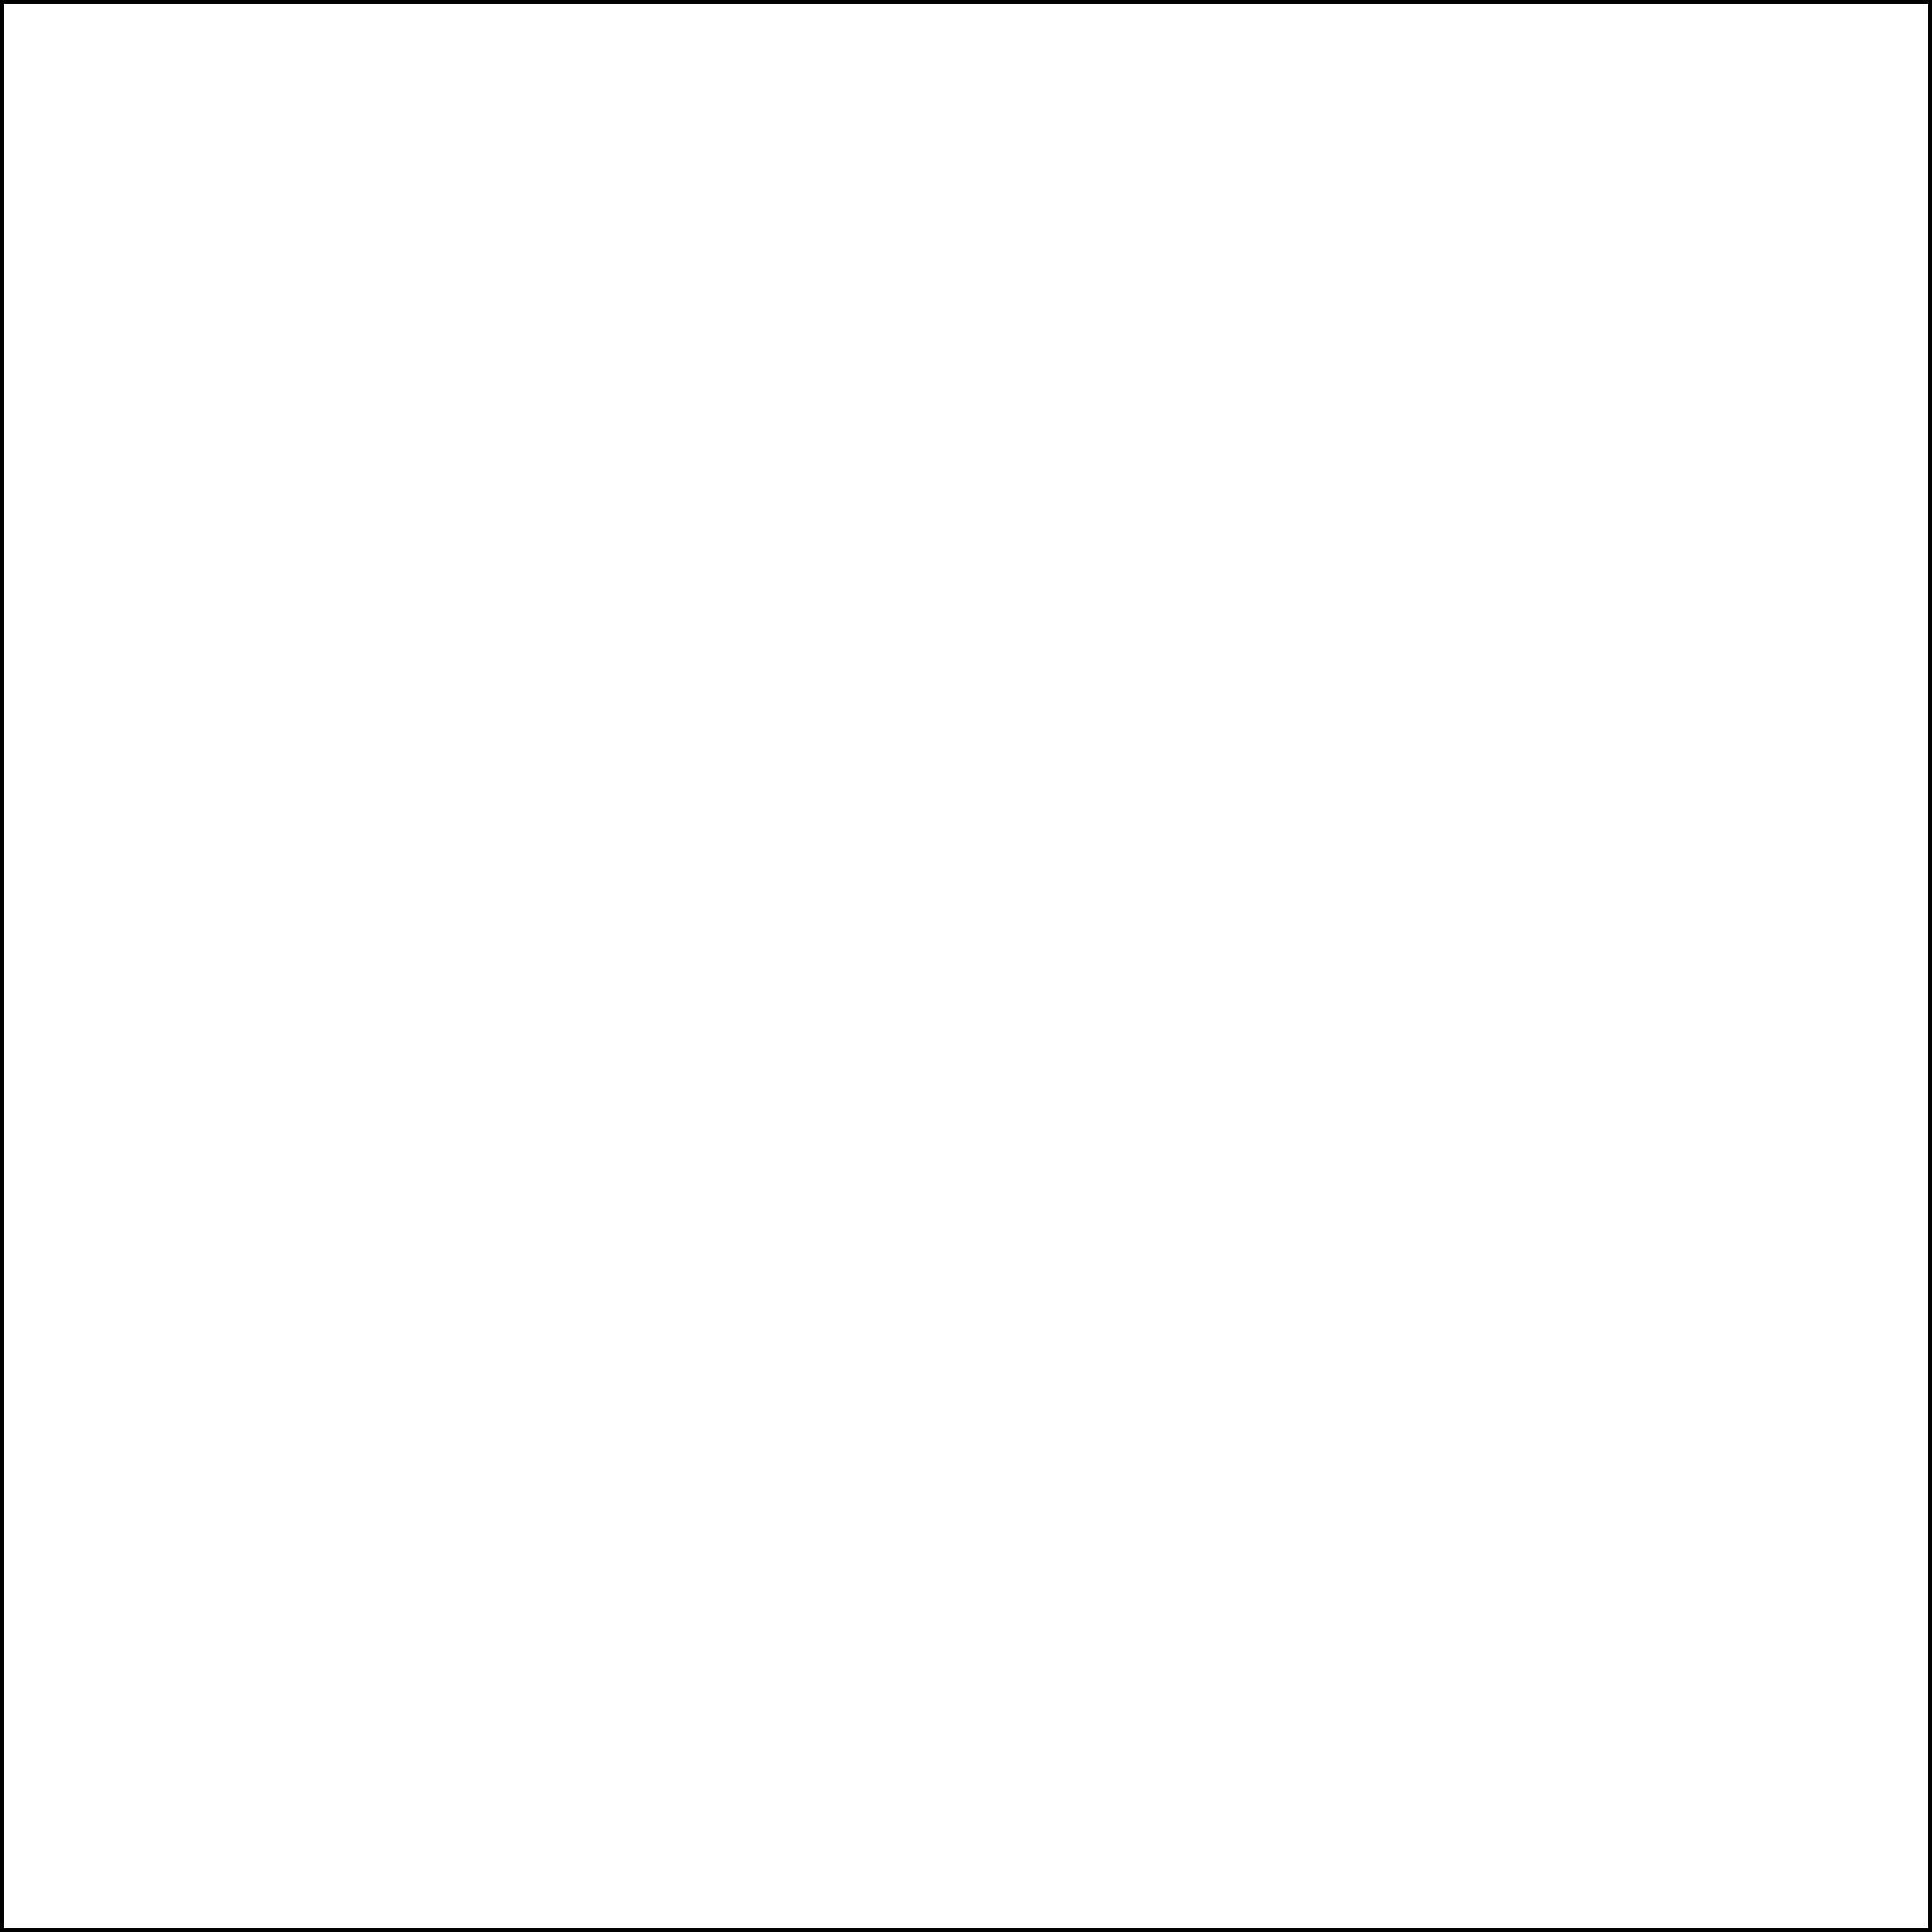
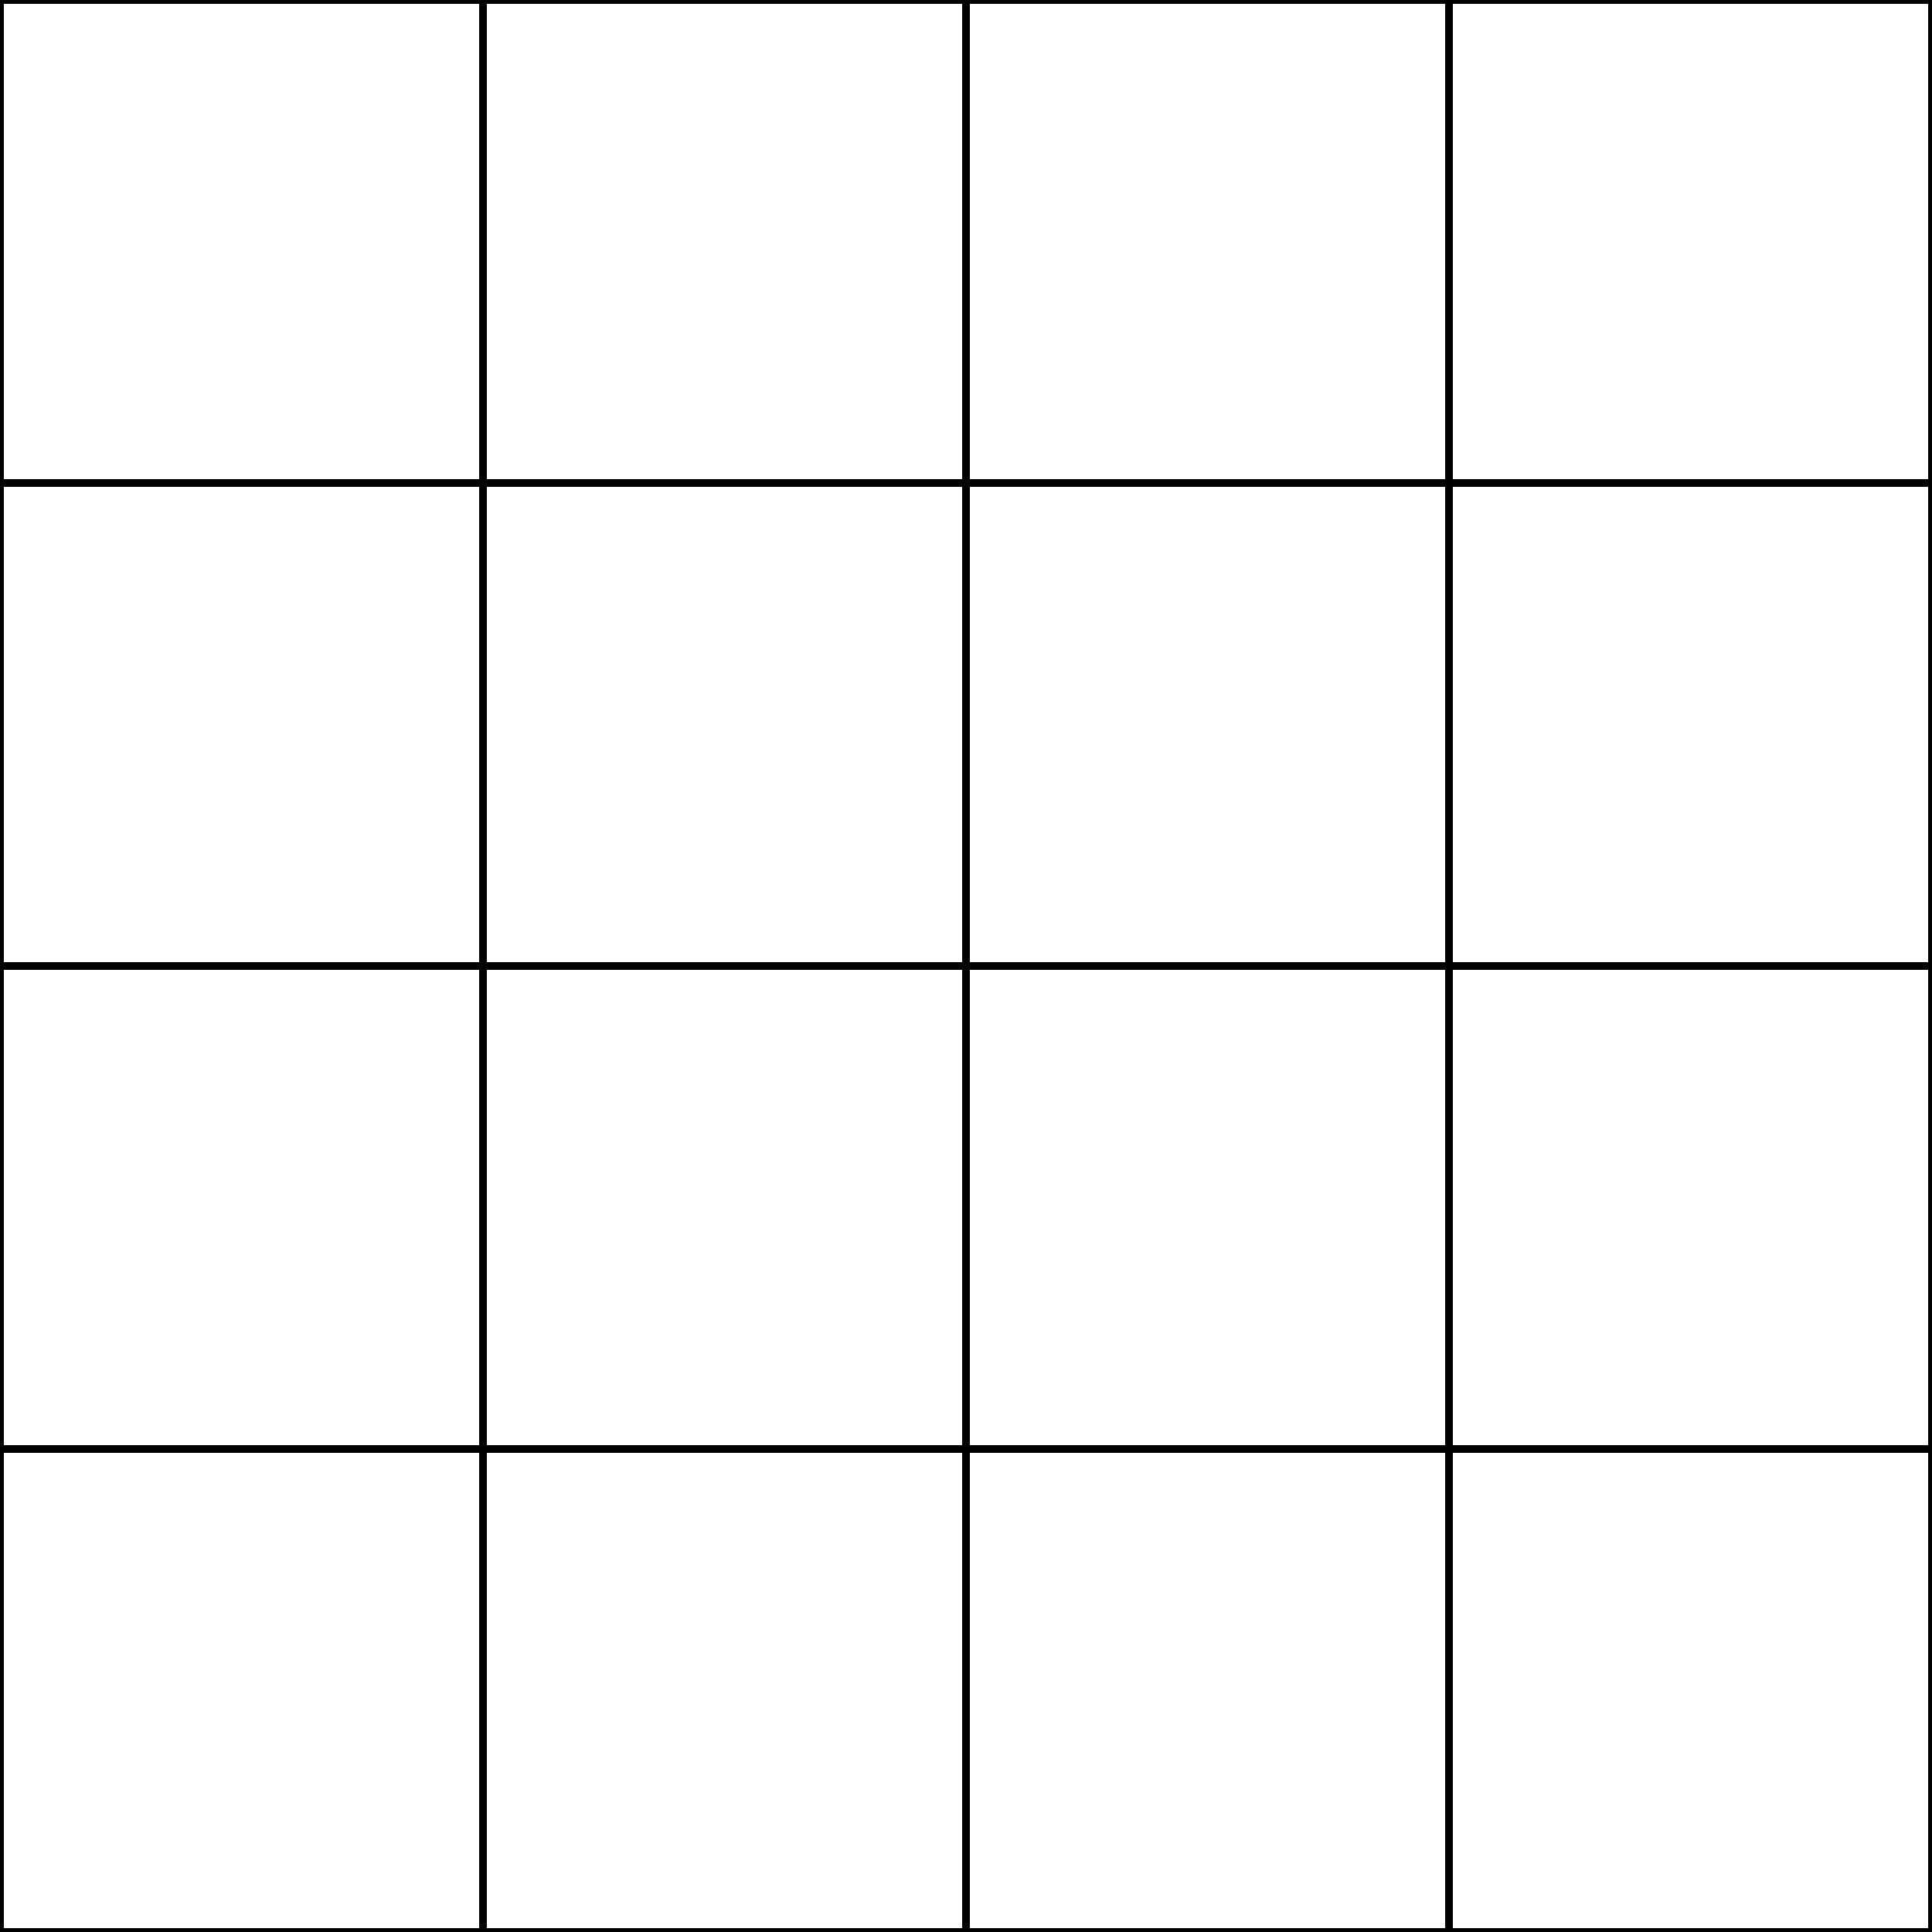
<svg xmlns="http://www.w3.org/2000/svg" height="600" stroke-opacity="1" viewBox="0.0 0.0 600.0 600.0" font-size="1" width="600" stroke="rgb(0,0,0)" version="1.1">
  <defs>
  </defs>
  <g stroke-linejoin="miter" stroke-opacity="1.0" fill-opacity="0.0" stroke="rgb(0,0,0)" stroke-width="2.4" fill="rgb(0,0,0)" stroke-linecap="butt" stroke-miterlimit="10.0">
-     <path d="M 600,600 l -0,-600 h -600 l -0,600 Z" />
+     <path d="M 600,600 l -0,-150 h -150 l -0,150 Z" />
+   </g>
+   <g stroke-linejoin="miter" stroke-opacity="1.0" fill-opacity="0.0" stroke="rgb(0,0,0)" stroke-width="2.4" fill="rgb(0,0,0)" stroke-linecap="butt" stroke-miterlimit="10.0">
+     <path d="M 450,600 l -0,-150 h -150 l -0,150 Z" />
+   </g>
+   <g stroke-linejoin="miter" stroke-opacity="1.0" fill-opacity="0.0" stroke="rgb(0,0,0)" stroke-width="2.4" fill="rgb(0,0,0)" stroke-linecap="butt" stroke-miterlimit="10.0">
+     <path d="M 300,600 l -0,-150 h -150 l -0,150 Z" />
+   </g>
+   <g stroke-linejoin="miter" stroke-opacity="1.0" fill-opacity="0.0" stroke="rgb(0,0,0)" stroke-width="2.4" fill="rgb(0,0,0)" stroke-linecap="butt" stroke-miterlimit="10.0">
+     <path d="M 150,600 l -0,-150 h -150 l -0,150 Z" />
+   </g>
+   <g stroke-linejoin="miter" stroke-opacity="1.0" fill-opacity="0.0" stroke="rgb(0,0,0)" stroke-width="2.4" fill="rgb(0,0,0)" stroke-linecap="butt" stroke-miterlimit="10.0">
+     <path d="M 600,450 l -0,-150 h -150 l -0,150 Z" />
+   </g>
+   <g stroke-linejoin="miter" stroke-opacity="1.0" fill-opacity="0.0" stroke="rgb(0,0,0)" stroke-width="2.4" fill="rgb(0,0,0)" stroke-linecap="butt" stroke-miterlimit="10.0">
+     <path d="M 450,450 l -0,-150 h -150 l -0,150 Z" />
+   </g>
+   <g stroke-linejoin="miter" stroke-opacity="1.0" fill-opacity="0.0" stroke="rgb(0,0,0)" stroke-width="2.4" fill="rgb(0,0,0)" stroke-linecap="butt" stroke-miterlimit="10.0">
+     <path d="M 300,450 l -0,-150 h -150 l -0,150 Z" />
+   </g>
+   <g stroke-linejoin="miter" stroke-opacity="1.0" fill-opacity="0.0" stroke="rgb(0,0,0)" stroke-width="2.4" fill="rgb(0,0,0)" stroke-linecap="butt" stroke-miterlimit="10.0">
+     <path d="M 150,450 l -0,-150 h -150 l -0,150 Z" />
+   </g>
+   <g stroke-linejoin="miter" stroke-opacity="1.0" fill-opacity="0.0" stroke="rgb(0,0,0)" stroke-width="2.4" fill="rgb(0,0,0)" stroke-linecap="butt" stroke-miterlimit="10.0">
+     <path d="M 600,300 l -0,-150 h -150 l -0,150 Z" />
+   </g>
+   <g stroke-linejoin="miter" stroke-opacity="1.0" fill-opacity="0.0" stroke="rgb(0,0,0)" stroke-width="2.4" fill="rgb(0,0,0)" stroke-linecap="butt" stroke-miterlimit="10.0">
+     <path d="M 450,300 l -0,-150 h -150 l -0,150 Z" />
+   </g>
+   <g stroke-linejoin="miter" stroke-opacity="1.0" fill-opacity="0.0" stroke="rgb(0,0,0)" stroke-width="2.4" fill="rgb(0,0,0)" stroke-linecap="butt" stroke-miterlimit="10.0">
+     <path d="M 300,300 l -0,-150 h -150 l -0,150 Z" />
+   </g>
+   <g stroke-linejoin="miter" stroke-opacity="1.0" fill-opacity="0.0" stroke="rgb(0,0,0)" stroke-width="2.4" fill="rgb(0,0,0)" stroke-linecap="butt" stroke-miterlimit="10.0">
+     <path d="M 150,300 l -0,-150 h -150 l -0,150 Z" />
+   </g>
+   <g stroke-linejoin="miter" stroke-opacity="1.0" fill-opacity="0.0" stroke="rgb(0,0,0)" stroke-width="2.4" fill="rgb(0,0,0)" stroke-linecap="butt" stroke-miterlimit="10.0">
+     <path d="M 600,150 l -0,-150 h -150 l -0,150 Z" />
+   </g>
+   <g stroke-linejoin="miter" stroke-opacity="1.0" fill-opacity="0.0" stroke="rgb(0,0,0)" stroke-width="2.4" fill="rgb(0,0,0)" stroke-linecap="butt" stroke-miterlimit="10.0">
+     <path d="M 450,150 l -0,-150 h -150 l -0,150 Z" />
+   </g>
+   <g stroke-linejoin="miter" stroke-opacity="1.0" fill-opacity="0.0" stroke="rgb(0,0,0)" stroke-width="2.4" fill="rgb(0,0,0)" stroke-linecap="butt" stroke-miterlimit="10.0">
+     <path d="M 300,150 l -0,-150 h -150 l -0,150 Z" />
+   </g>
+   <g stroke-linejoin="miter" stroke-opacity="1.0" fill-opacity="0.0" stroke="rgb(0,0,0)" stroke-width="2.4" fill="rgb(0,0,0)" stroke-linecap="butt" stroke-miterlimit="10.0">
+     <path d="M 150,150 l -0,-150 h -150 l -0,150 Z" />
  </g>
</svg>
